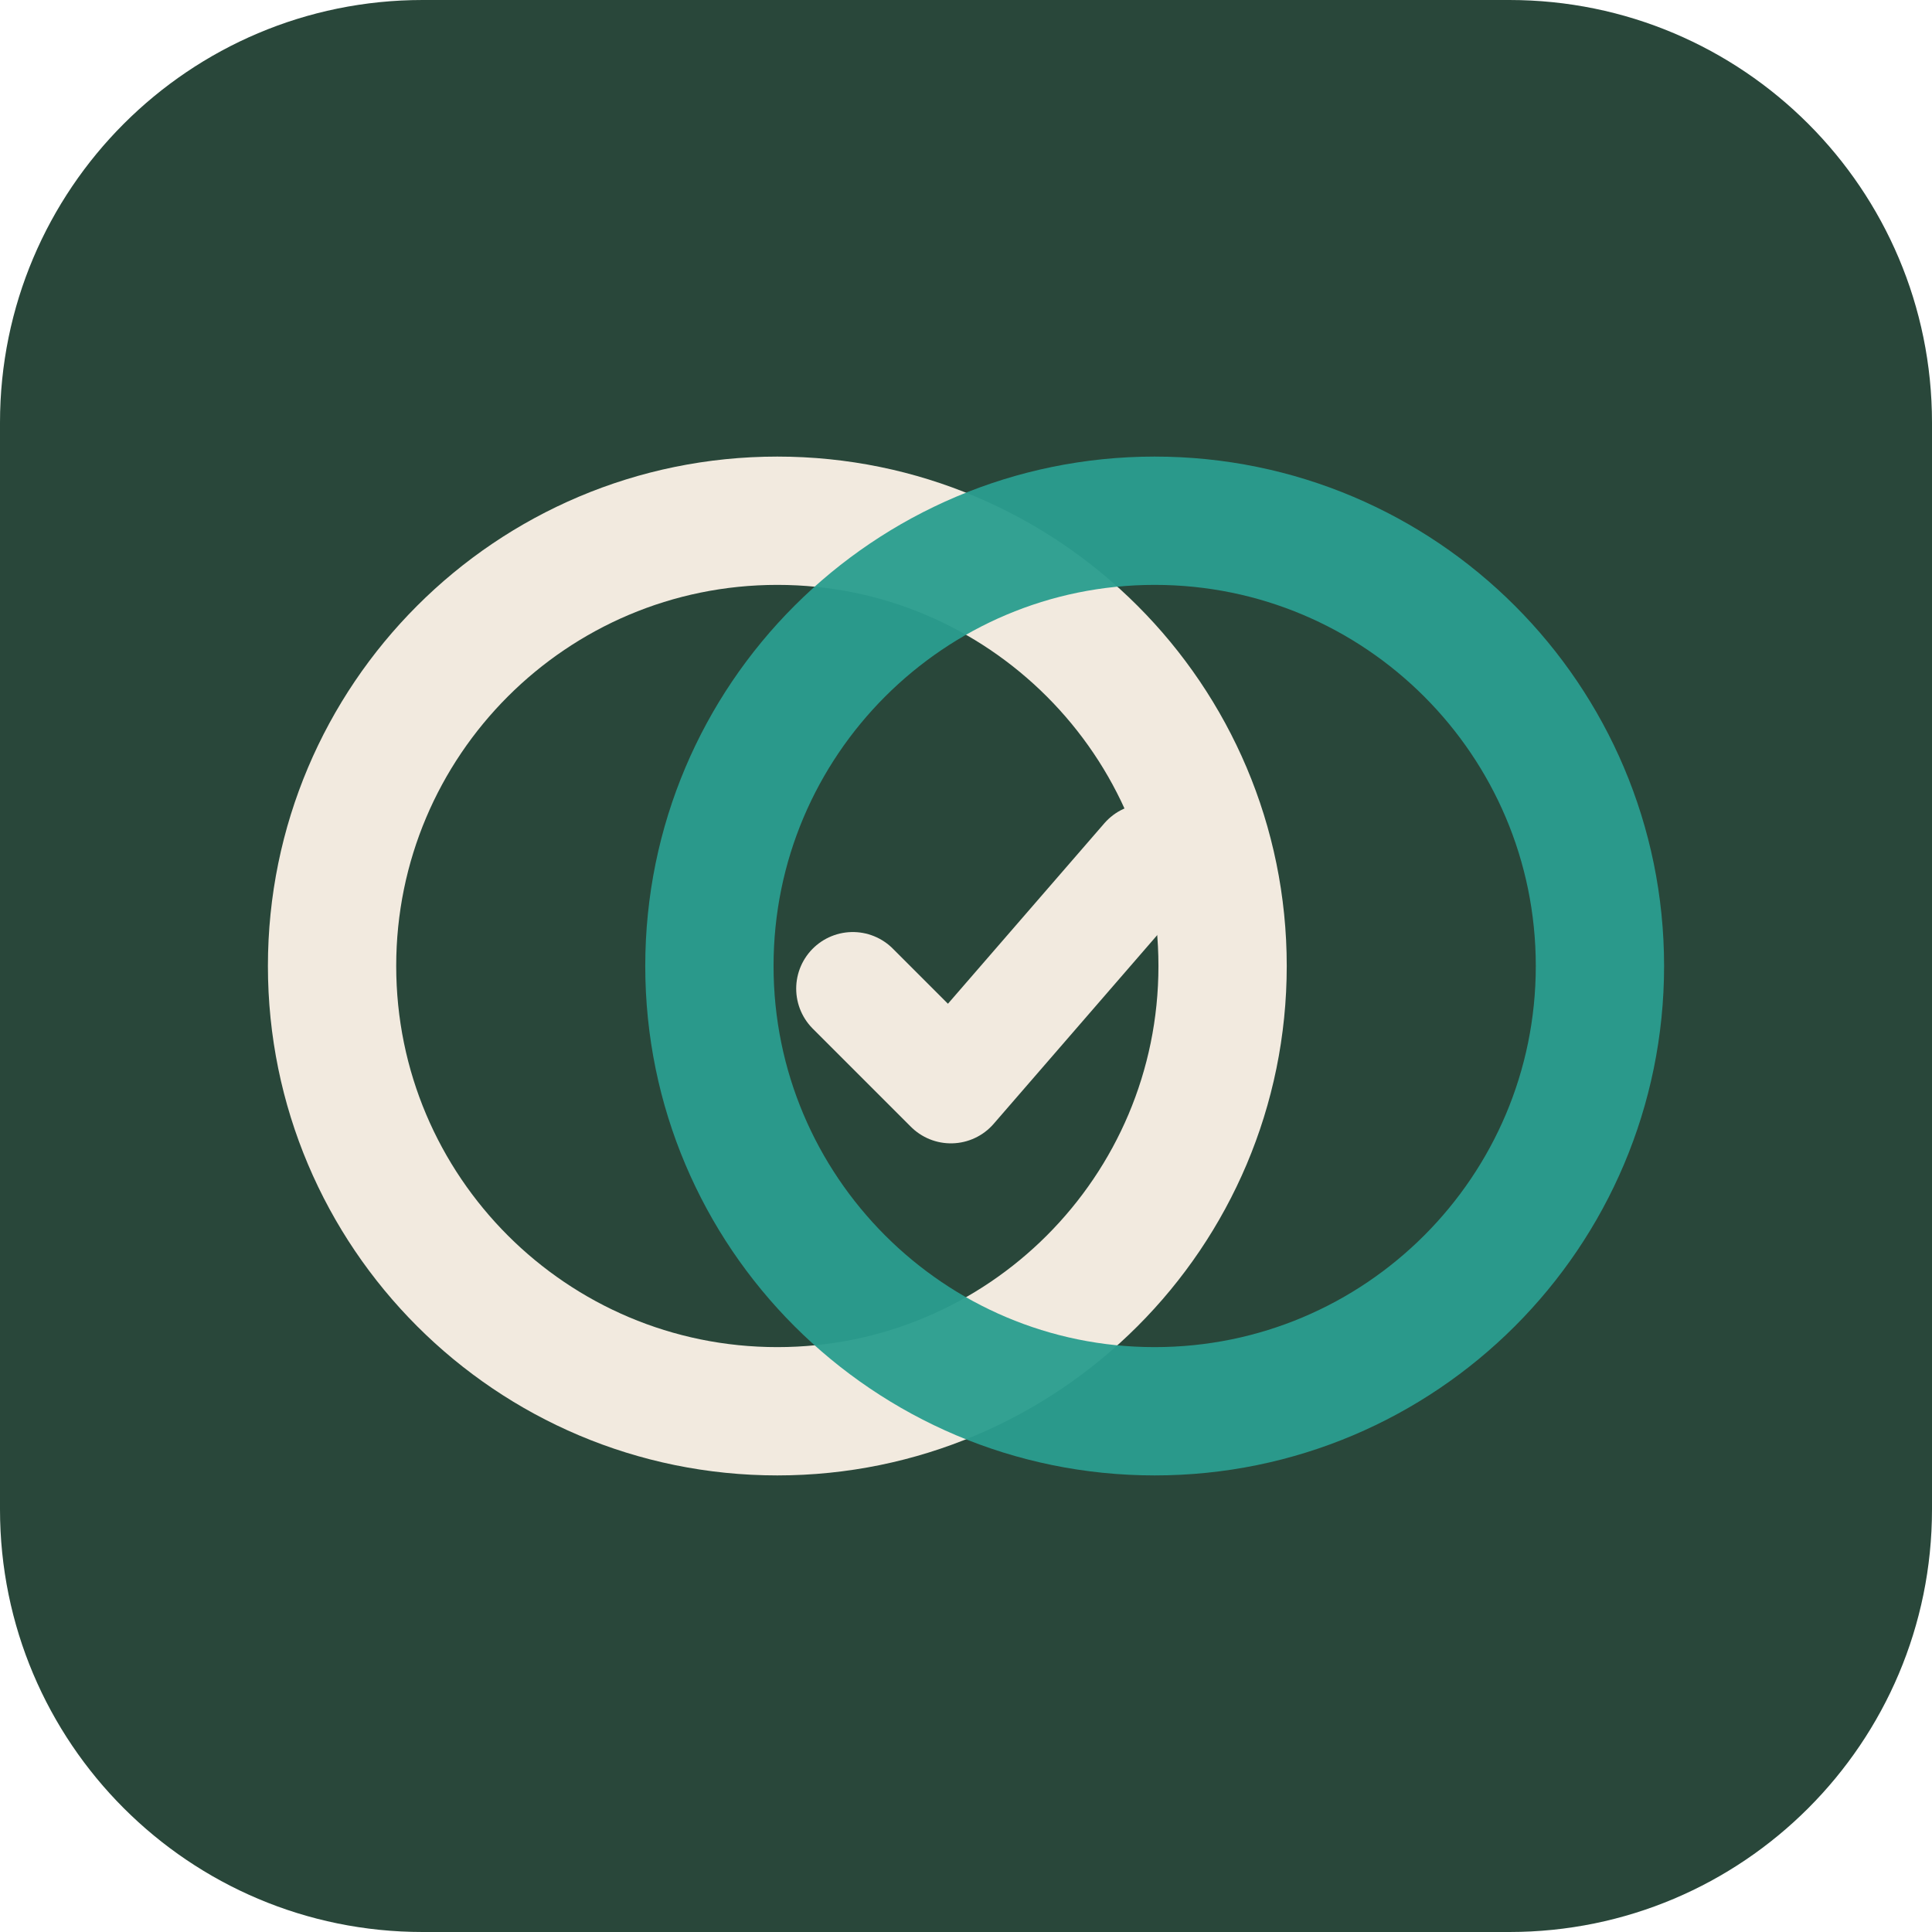
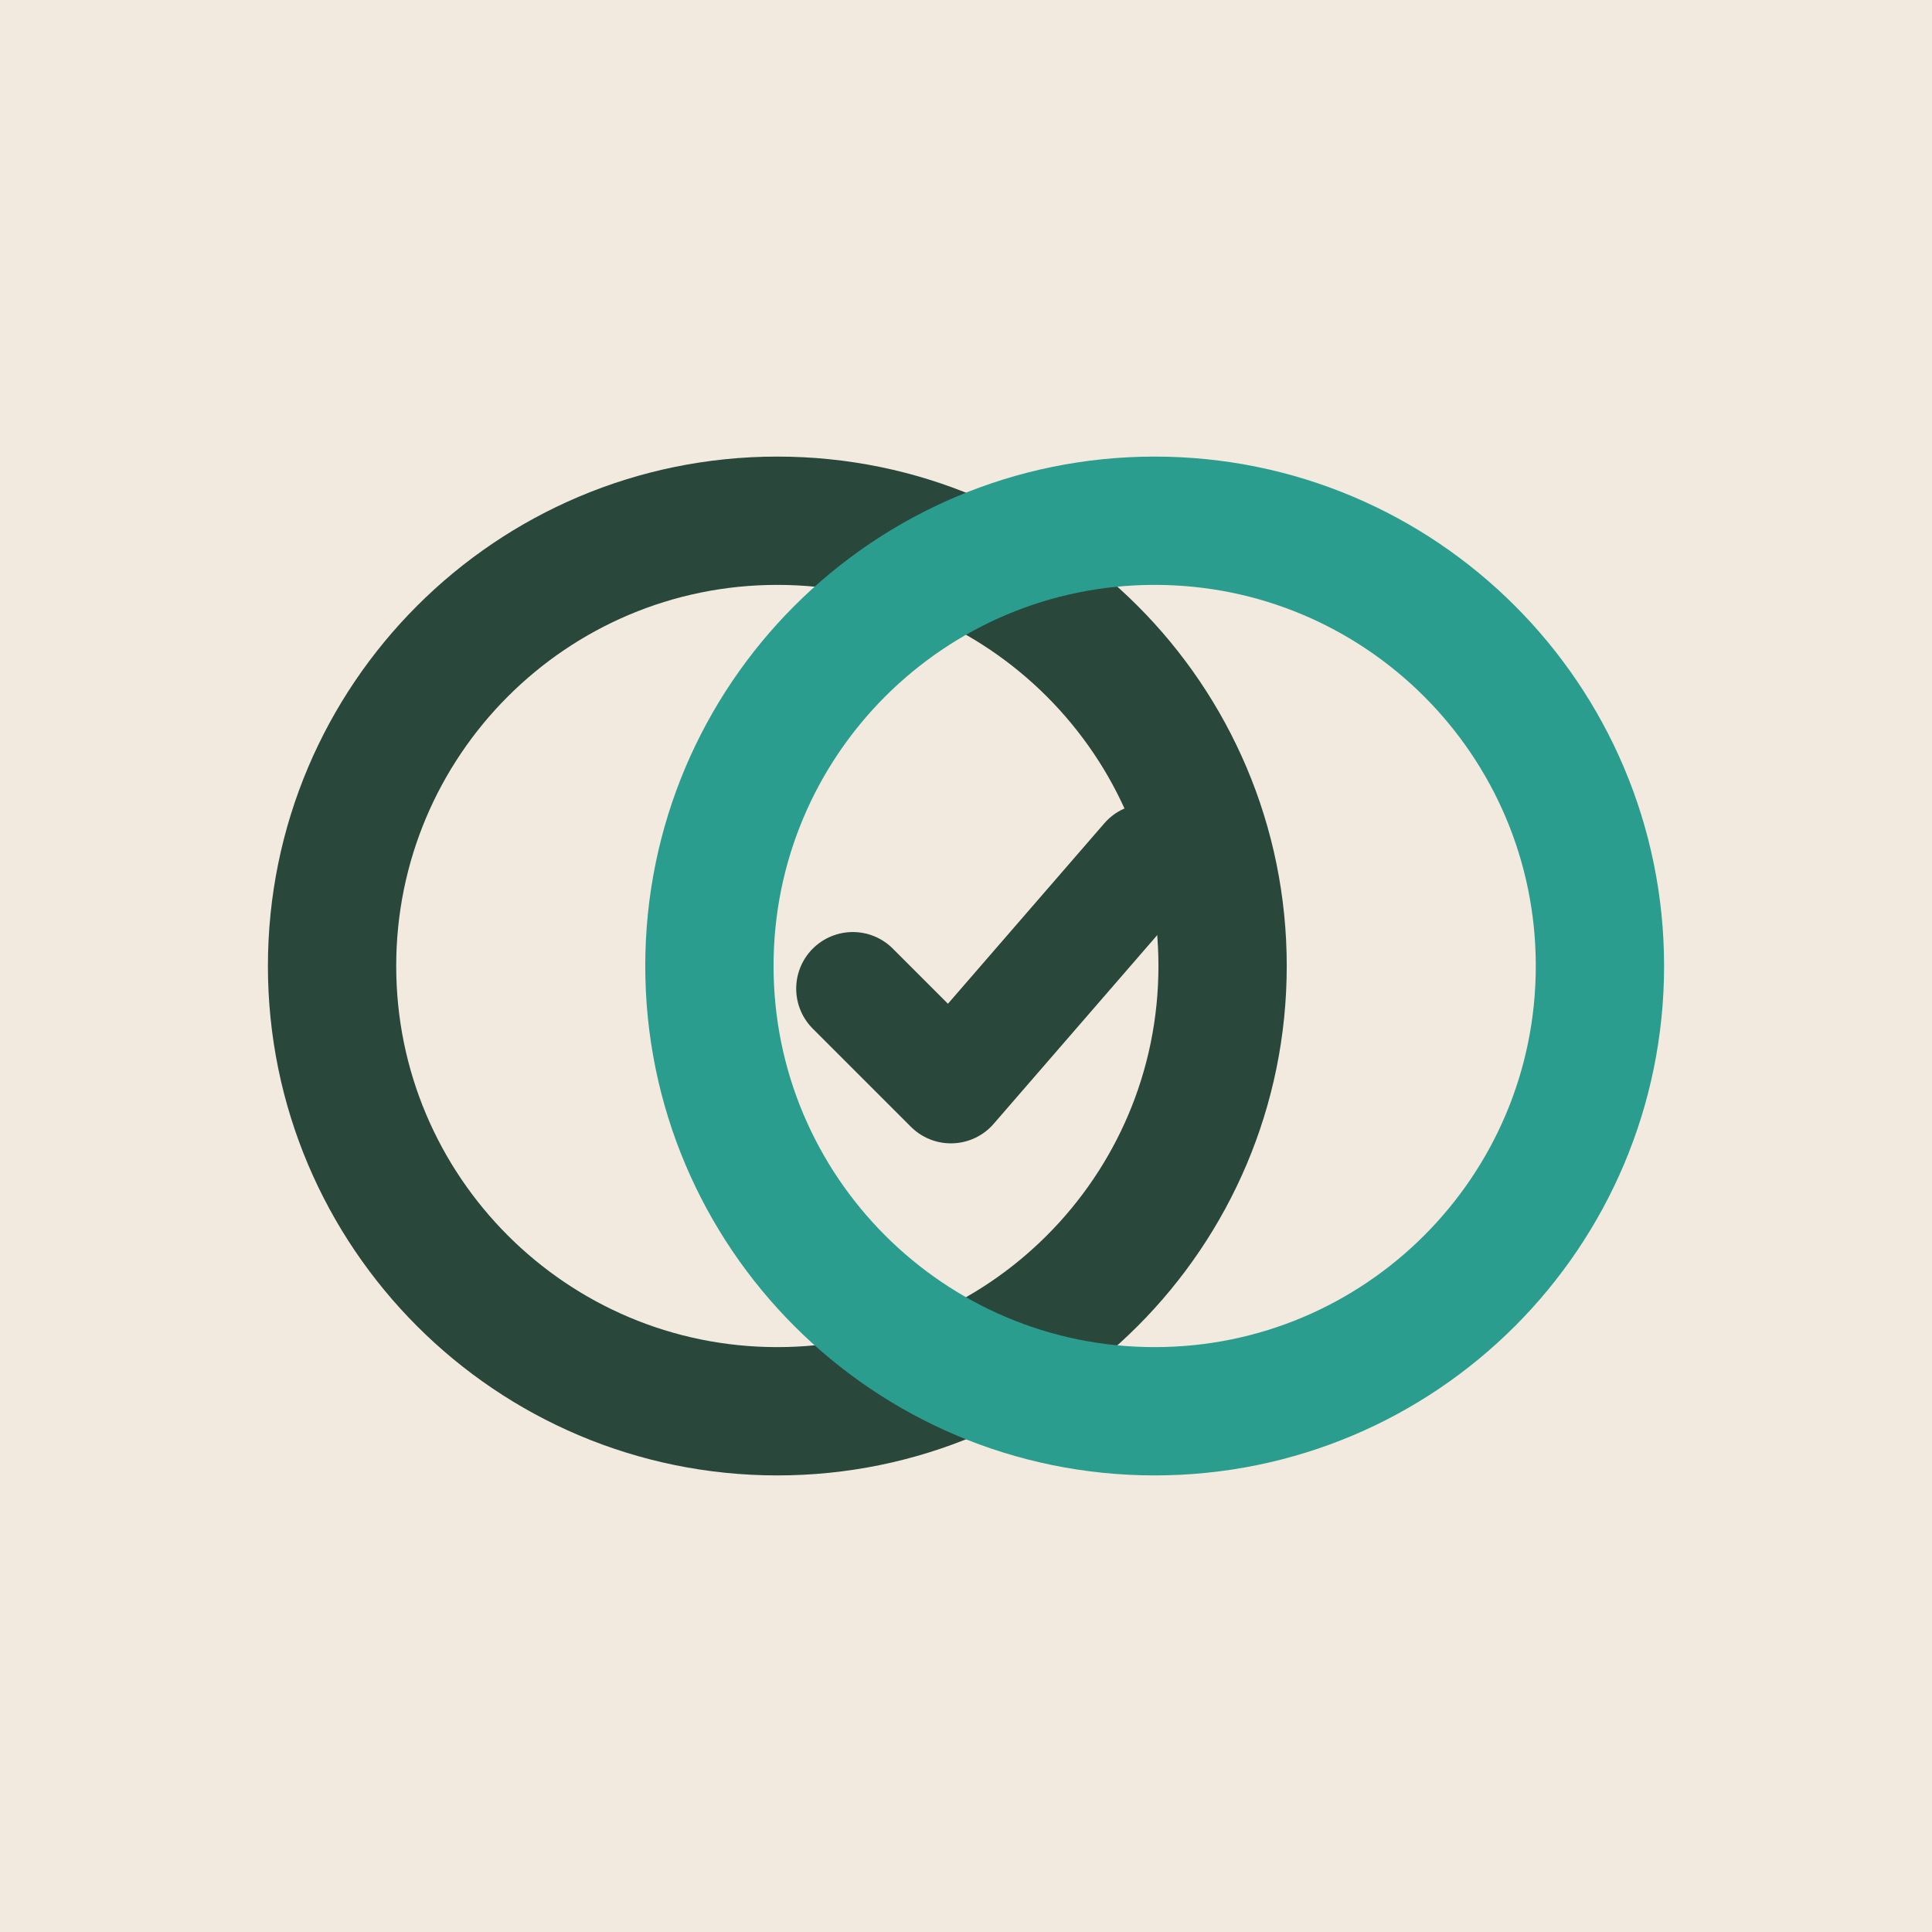
<svg xmlns="http://www.w3.org/2000/svg" viewBox="0 0 512 512">
-   <rect width="512" height="512" rx="112" fill="#29473A" />
-   <circle cx="206" cy="256" r="118" fill="none" stroke="#F2EADF" stroke-width="34" />
-   <circle cx="306" cy="256" r="118" fill="none" stroke="#2A9D8F" stroke-width="34" opacity="0.95" />
-   <path d="M226 262 l26 26 l52 -60" fill="none" stroke="#F2EADF" stroke-width="30" stroke-linecap="round" stroke-linejoin="round" />
+   <rect width="512" height="512" fill="#F2EADF" />
+   <circle cx="206" cy="256" r="118" fill="none" stroke="#29473A" stroke-width="34" />
+   <circle cx="306" cy="256" r="118" fill="none" stroke="#2A9D8F" stroke-width="34" />
+   <path d="M226 262 l26 26 l52 -60" fill="none" stroke="#29473A" stroke-width="30" stroke-linecap="round" stroke-linejoin="round" />
</svg>
